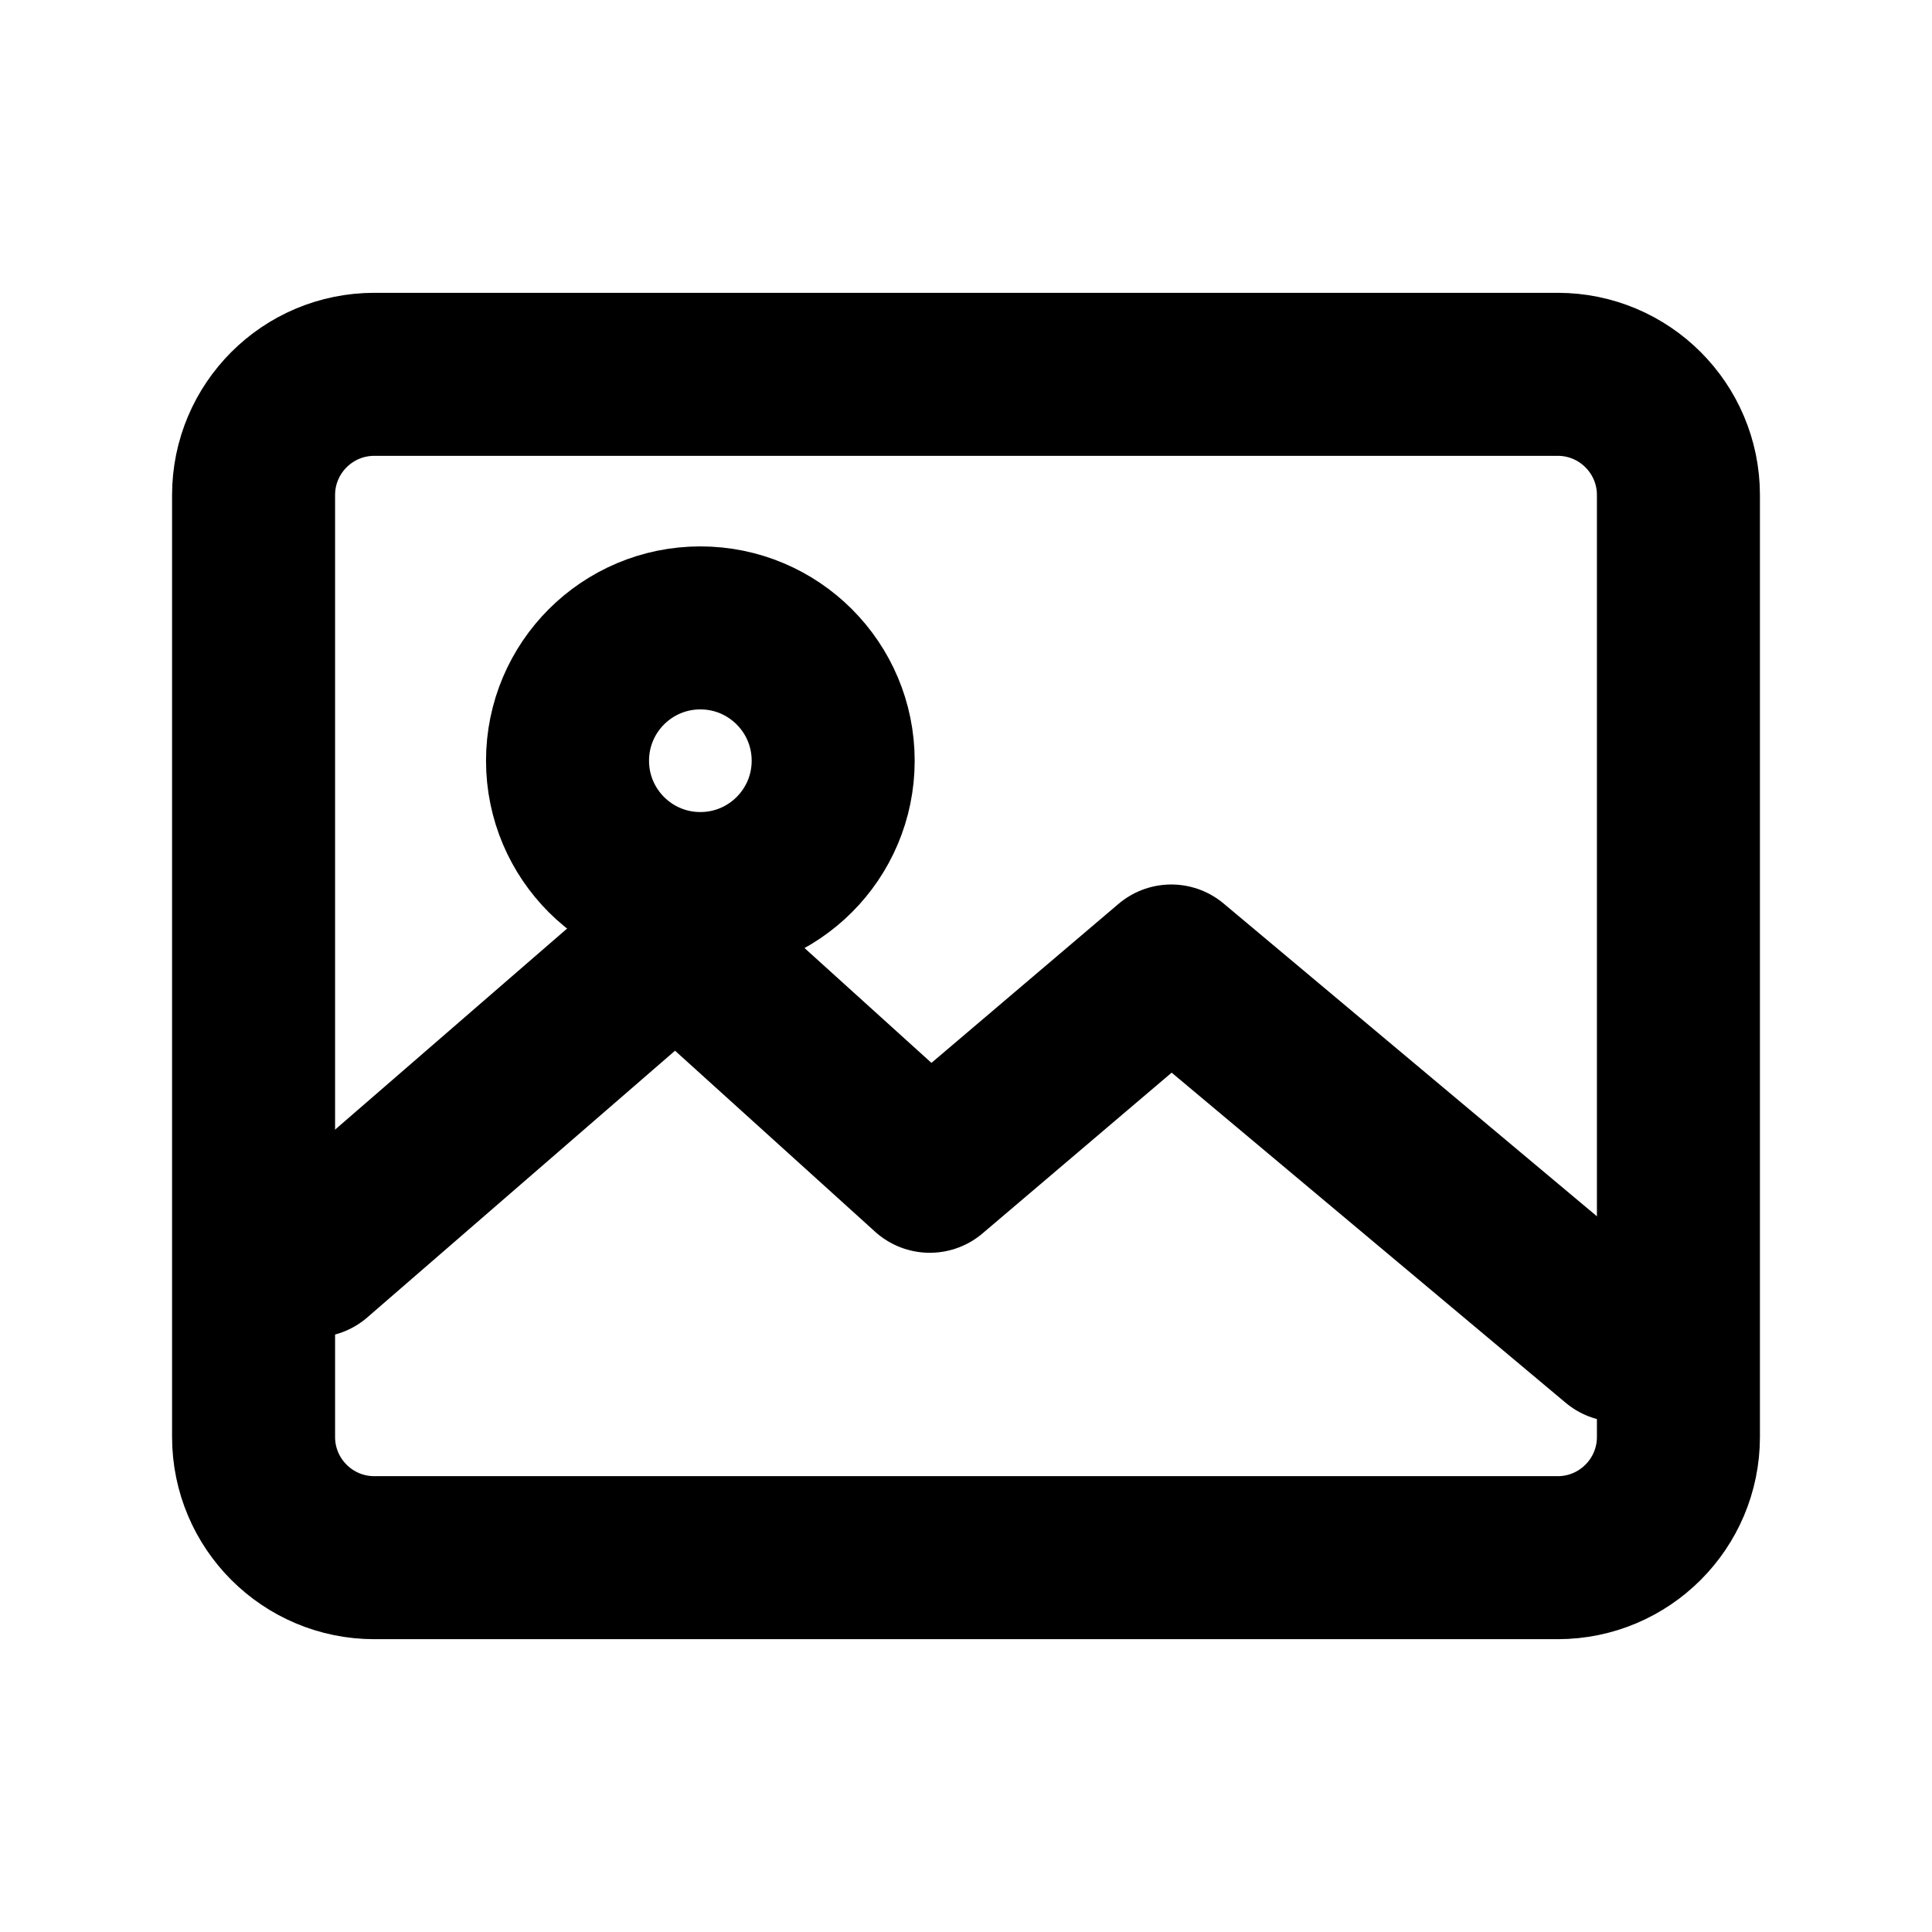
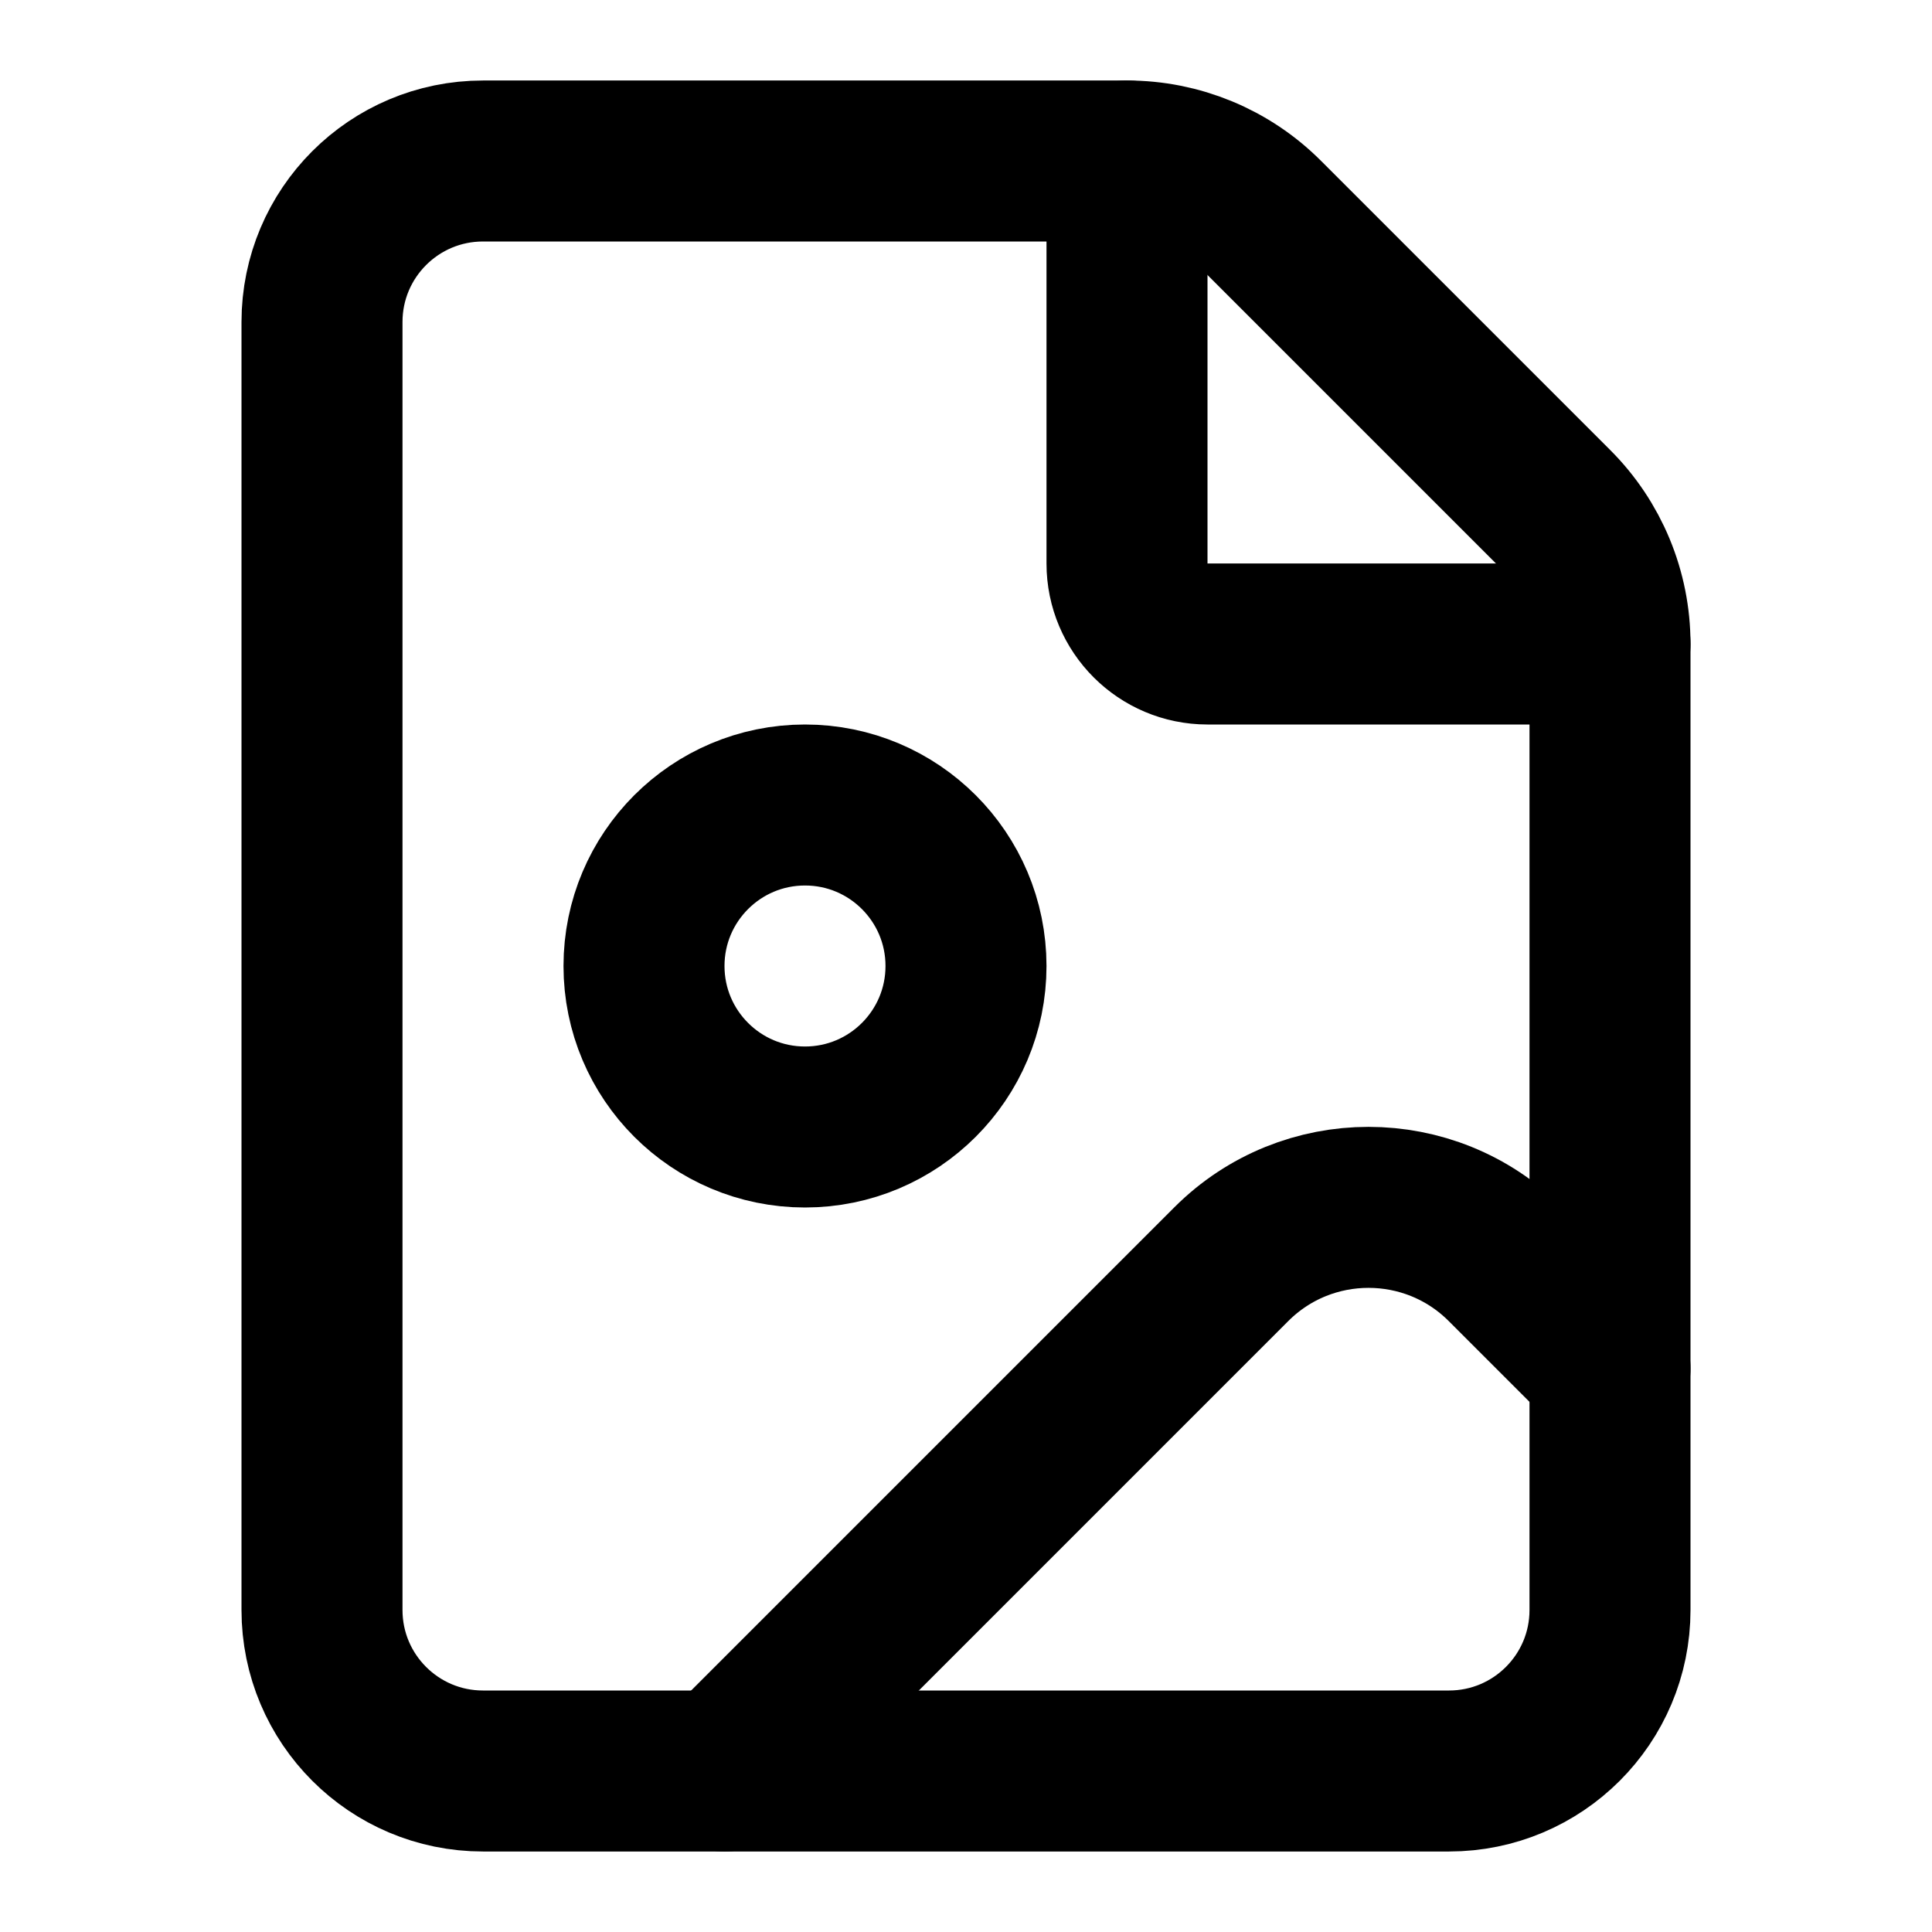
- <svg xmlns="http://www.w3.org/2000/svg" viewBox="0 0 16 16" fill="none" stroke="currentColor" stroke-width="1.35" stroke-linecap="round" stroke-linejoin="round">
-   <rect x="2.1" y="3.1" width="11.8" height="9.8" rx="1" />
-   <circle cx="5.8" cy="6.3" r="1.1" />
-   <path d="M2.6 10.4 5.6 7.8l2.1 1.9 2-1.7 3.7 3.1" />
+ <svg xmlns="http://www.w3.org/2000/svg" viewBox="0 0 24 24" fill="none" stroke="currentColor" stroke-width="2" stroke-linecap="round" stroke-linejoin="round">
+   <path d="M6 22a2 2 0 0 1-2-2V4a2 2 0 0 1 2-2h8a2.4 2.4 0 0 1 1.704.706l3.588 3.588A2.4 2.4 0 0 1 20 8v12a2 2 0 0 1-2 2z" />
+   <path d="M14 2v5a1 1 0 0 0 1 1h5" />
+   <circle cx="10" cy="12" r="2" />
+   <path d="m20 17-1.296-1.296a2.41 2.41 0 0 0-3.408 0L9 22" />
</svg>
